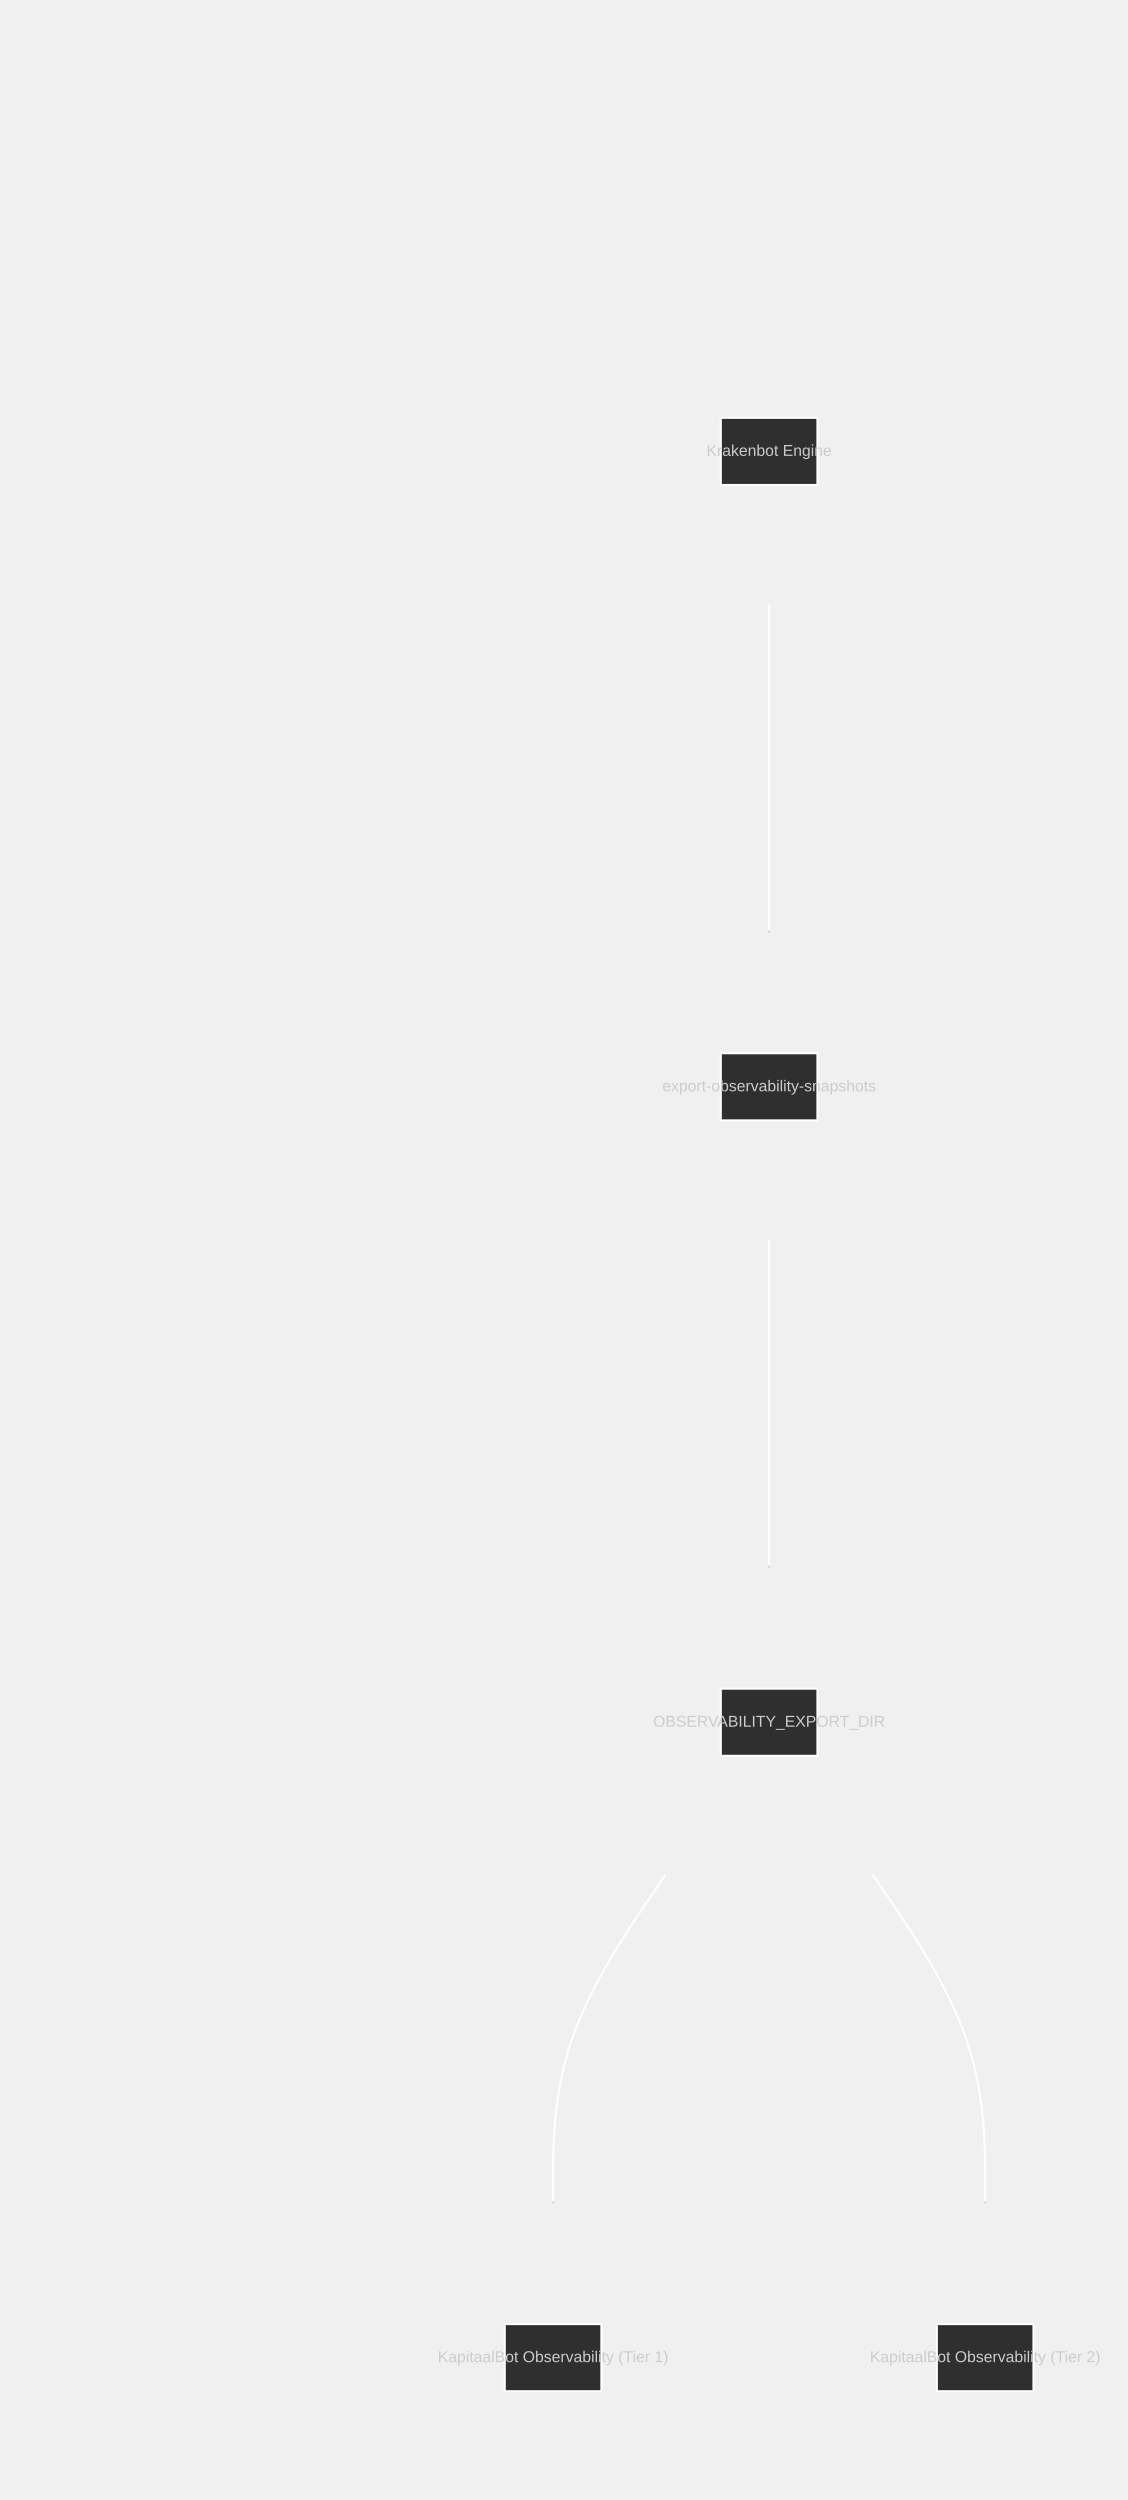
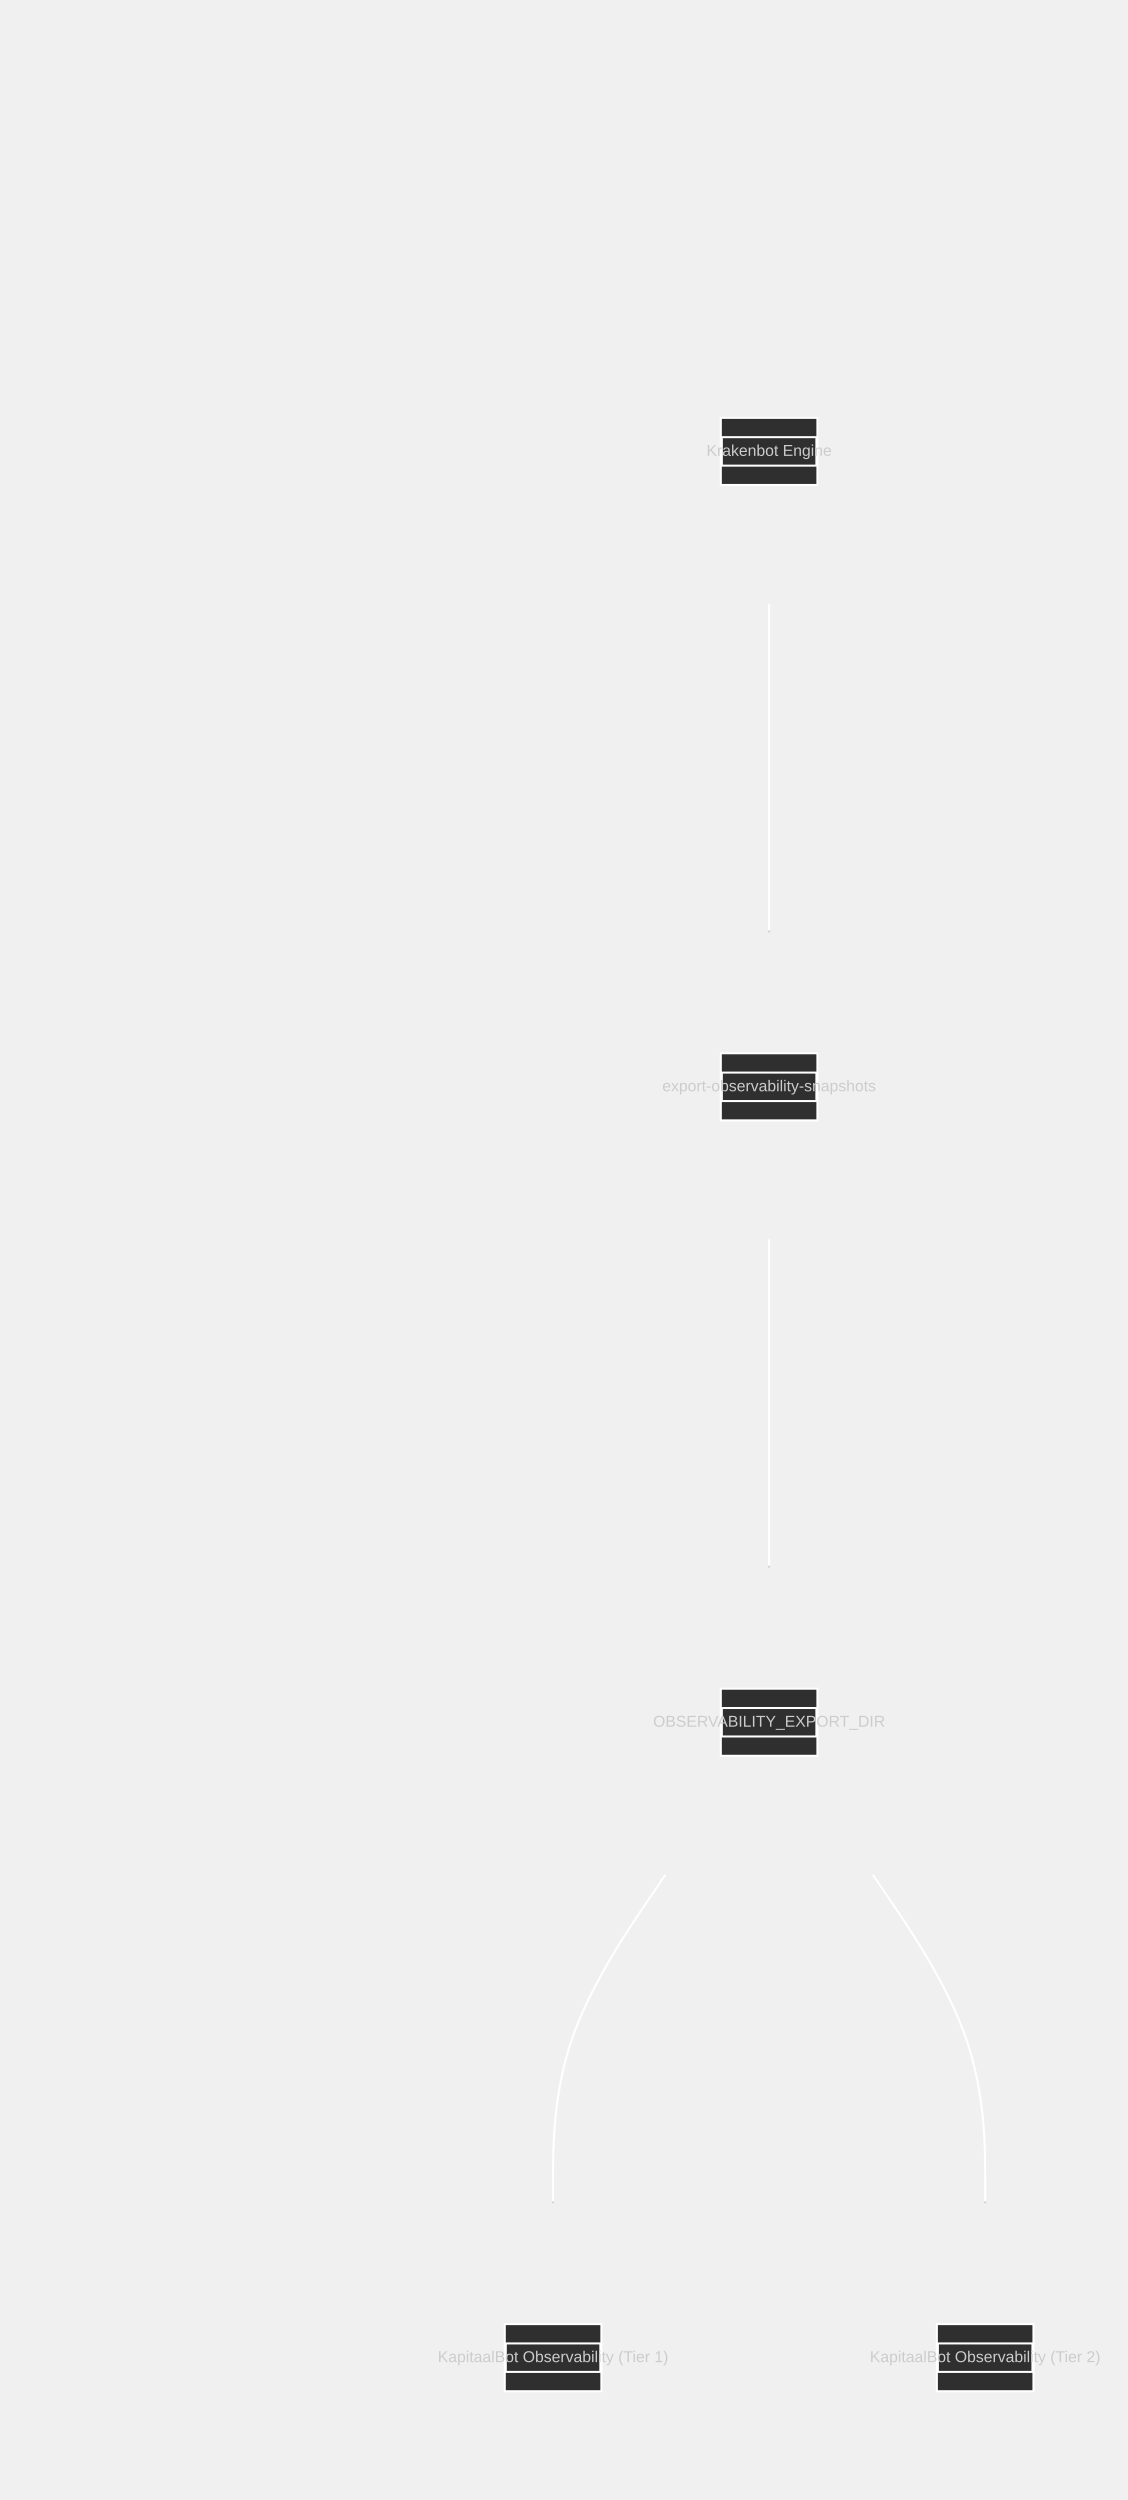
<svg xmlns="http://www.w3.org/2000/svg" id="bot-export-pipeline" width="100%" class="flowchart" style="max-width: 100%;" viewBox="-680 -580 2218 4918" role="graphics-document document" aria-roledescription="flowchart-v2">
  <style>#bot-export-pipeline{font-family:"trebuchet ms",verdana,arial,sans-serif;font-size:31px;fill:#ccc;}@keyframes edge-animation-frame{from{stroke-dashoffset:0;}}@keyframes dash{to{stroke-dashoffset:0;}}#bot-export-pipeline .edge-animation-slow{stroke-dasharray:9,5!important;stroke-dashoffset:900;animation:dash 50s linear infinite;stroke-linecap:round;}#bot-export-pipeline .edge-animation-fast{stroke-dasharray:9,5!important;stroke-dashoffset:900;animation:dash 20s linear infinite;stroke-linecap:round;}#bot-export-pipeline .error-icon{fill:#a44141;}#bot-export-pipeline .error-text{fill:#ddd;stroke:#ddd;}#bot-export-pipeline .edge-thickness-normal{stroke-width:4px;}#bot-export-pipeline .edge-thickness-thick{stroke-width:3.5px;}#bot-export-pipeline .edge-pattern-solid{stroke-dasharray:0;}#bot-export-pipeline .edge-thickness-invisible{stroke-width:0;fill:none;}#bot-export-pipeline .edge-pattern-dashed{stroke-dasharray:3;}#bot-export-pipeline .edge-pattern-dotted{stroke-dasharray:2;}#bot-export-pipeline .marker{fill:lightgrey;stroke:#ffffff;}#bot-export-pipeline .marker.cross{stroke:#ffffff;}#bot-export-pipeline svg{font-family:"trebuchet ms",verdana,arial,sans-serif;font-size:31px;}#bot-export-pipeline p{margin:0;}#bot-export-pipeline .label{font-family:"trebuchet ms",verdana,arial,sans-serif;color:#ccc;}#bot-export-pipeline .cluster-label text{fill:#F9FFFE;}#bot-export-pipeline .cluster-label span{color:#F9FFFE;}#bot-export-pipeline .cluster-label span p{background-color:transparent;}#bot-export-pipeline .label text,#bot-export-pipeline span{fill:#ccc;color:#ccc;}#bot-export-pipeline .node rect,#bot-export-pipeline .node circle,#bot-export-pipeline .node ellipse,#bot-export-pipeline .node polygon,#bot-export-pipeline .node path{fill:#2f2f2f;stroke:#ffffff;stroke-width:4px;}#bot-export-pipeline .rough-node .label text,#bot-export-pipeline .node .label text,#bot-export-pipeline .image-shape .label,#bot-export-pipeline .icon-shape .label{text-anchor:middle;}#bot-export-pipeline .node .katex path{fill:#000;stroke:#000;stroke-width:4px;}#bot-export-pipeline .rough-node .label,#bot-export-pipeline .node .label,#bot-export-pipeline .image-shape .label,#bot-export-pipeline .icon-shape .label{text-align:center;}#bot-export-pipeline .node.clickable{cursor:pointer;}#bot-export-pipeline .root .anchor path{fill:lightgrey!important;stroke-width:0;stroke:#ffffff;}#bot-export-pipeline .arrowheadPath{fill:lightgrey;}#bot-export-pipeline .edgePath .path{stroke:#ffffff;stroke-width:4px;}#bot-export-pipeline .flowchart-link{stroke:#ffffff;fill:none;}#bot-export-pipeline .edgeLabel{background-color:hsl(0, 0%, 34.412%);text-align:center;}#bot-export-pipeline .edgeLabel p{background-color:hsl(0, 0%, 34.412%);}#bot-export-pipeline .edgeLabel rect{opacity:0.5;background-color:hsl(0, 0%, 34.412%);fill:hsl(0, 0%, 34.412%);}#bot-export-pipeline .labelBkg{background-color:rgba(87.75, 87.75, 87.75, 0.5);}#bot-export-pipeline .cluster rect{fill:hsl(180, 1.587%, 28.353%);stroke:rgba(255, 255, 255, 0.25);stroke-width:4px;}#bot-export-pipeline .cluster text{fill:#F9FFFE;}#bot-export-pipeline .cluster span{color:#F9FFFE;}#bot-export-pipeline div.mermaidTooltip{position:absolute;text-align:center;max-width: 100%;padding:2px;font-family:"trebuchet ms",verdana,arial,sans-serif;font-size:23px;background:hsl(20, 1.587%, 12.353%);border:1px solid rgba(255, 255, 255, 0.25);border-radius:2px;pointer-events:none;z-index:100;}#bot-export-pipeline .flowchartTitleText{text-anchor:middle;font-size:35px;fill:#ccc;}#bot-export-pipeline rect.text{fill:none;stroke-width:0;}#bot-export-pipeline .icon-shape,#bot-export-pipeline .image-shape{background-color:hsl(0, 0%, 34.412%);text-align:center;}#bot-export-pipeline .icon-shape p,#bot-export-pipeline .image-shape p{background-color:hsl(0, 0%, 34.412%);padding:2px;}#bot-export-pipeline .icon-shape .label rect,#bot-export-pipeline .image-shape .label rect{opacity:0.5;background-color:hsl(0, 0%, 34.412%);fill:hsl(0, 0%, 34.412%);}#bot-export-pipeline .label-icon{display:inline-block;height:1em;overflow:visible;vertical-align:-0.125em;}#bot-export-pipeline .node .label-icon path{fill:currentColor;stroke:revert;stroke-width:revert;}#bot-export-pipeline :root{--mermaid-font-family:"trebuchet ms",verdana,arial,sans-serif;}</style>
  <g>
    <marker id="bot-export-pipeline_flowchart-v2-pointEnd" class="marker flowchart-v2" viewBox="0 0 10 10" refX="5" refY="5" markerUnits="userSpaceOnUse" markerWidth="8" markerHeight="8" orient="auto">
      <path d="M 0 0 L 10 5 L 0 10 z" class="arrowMarkerPath" style="stroke-width: 1; stroke-dasharray: 1,0;" />
    </marker>
    <marker id="bot-export-pipeline_flowchart-v2-pointStart" class="marker flowchart-v2" viewBox="0 0 10 10" refX="4.5" refY="5" markerUnits="userSpaceOnUse" markerWidth="8" markerHeight="8" orient="auto">
      <path d="M 0 5 L 10 10 L 10 0 z" class="arrowMarkerPath" style="stroke-width: 1; stroke-dasharray: 1,0;" />
    </marker>
    <marker id="bot-export-pipeline_flowchart-v2-circleEnd" class="marker flowchart-v2" viewBox="0 0 10 10" refX="11" refY="5" markerUnits="userSpaceOnUse" markerWidth="11" markerHeight="11" orient="auto">
      <circle cx="5" cy="5" r="5" class="arrowMarkerPath" style="stroke-width: 1; stroke-dasharray: 1,0;" />
    </marker>
    <marker id="bot-export-pipeline_flowchart-v2-circleStart" class="marker flowchart-v2" viewBox="0 0 10 10" refX="-1" refY="5" markerUnits="userSpaceOnUse" markerWidth="11" markerHeight="11" orient="auto">
      <circle cx="5" cy="5" r="5" class="arrowMarkerPath" style="stroke-width: 1; stroke-dasharray: 1,0;" />
    </marker>
    <marker id="bot-export-pipeline_flowchart-v2-crossEnd" class="marker cross flowchart-v2" viewBox="0 0 11 11" refX="12" refY="5.2" markerUnits="userSpaceOnUse" markerWidth="11" markerHeight="11" orient="auto">
      <path d="M 1,1 l 9,9 M 10,1 l -9,9" class="arrowMarkerPath" style="stroke-width: 2; stroke-dasharray: 1,0;" />
    </marker>
    <marker id="bot-export-pipeline_flowchart-v2-crossStart" class="marker cross flowchart-v2" viewBox="0 0 11 11" refX="-1" refY="5.2" markerUnits="userSpaceOnUse" markerWidth="11" markerHeight="11" orient="auto">
      <path d="M 1,1 l 9,9 M 10,1 l -9,9" class="arrowMarkerPath" style="stroke-width: 2; stroke-dasharray: 1,0;" />
    </marker>
    <g class="root">
      <g class="clusters" />
      <g class="edgePaths">
        <path d="M833,608L833,662.167C833,716.333,833,824.667,833,932.333C833,1040,833,1147,833,1200.5L833,1254" id="L_BotEngine_Export_0" class=" edge-thickness-normal edge-pattern-solid edge-thickness-normal edge-pattern-solid flowchart-link" style=";" data-edge="true" data-et="edge" data-id="L_BotEngine_Export_0" data-points="W3sieCI6ODMzLCJ5Ijo2MDh9LHsieCI6ODMzLCJ5Ijo5MzN9LHsieCI6ODMzLCJ5IjoxMjU4fV0=" marker-end="url(#bot-export-pipeline_flowchart-v2-pointEnd)" />
        <path d="M833,1858L833,1912.167C833,1966.333,833,2074.667,833,2182.333C833,2290,833,2397,833,2450.5L833,2504" id="L_Export_Dir_0" class=" edge-thickness-normal edge-pattern-solid edge-thickness-normal edge-pattern-solid flowchart-link" style=";" data-edge="true" data-et="edge" data-id="L_Export_Dir_0" data-points="W3sieCI6ODMzLCJ5IjoxODU4fSx7IngiOjgzMywieSI6MjE4M30seyJ4Ijo4MzMsInkiOjI1MDh9XQ==" marker-end="url(#bot-export-pipeline_flowchart-v2-pointEnd)" />
        <path d="M629,3108L592.167,3162.167C555.333,3216.333,481.667,3324.667,444.833,3432.333C408,3540,408,3647,408,3700.5L408,3754" id="L_Dir_SiteTier1_0" class=" edge-thickness-normal edge-pattern-solid edge-thickness-normal edge-pattern-solid flowchart-link" style=";" data-edge="true" data-et="edge" data-id="L_Dir_SiteTier1_0" data-points="W3sieCI6NjI5LCJ5IjozMTA4fSx7IngiOjQwOCwieSI6MzQzM30seyJ4Ijo0MDgsInkiOjM3NTh9XQ==" marker-end="url(#bot-export-pipeline_flowchart-v2-pointEnd)" />
        <path d="M1037,3108L1073.833,3162.167C1110.667,3216.333,1184.333,3324.667,1221.167,3432.333C1258,3540,1258,3647,1258,3700.5L1258,3754" id="L_Dir_SiteTier2_0" class=" edge-thickness-normal edge-pattern-solid edge-thickness-normal edge-pattern-solid flowchart-link" style=";" data-edge="true" data-et="edge" data-id="L_Dir_SiteTier2_0" data-points="W3sieCI6MTAzNywieSI6MzEwOH0seyJ4IjoxMjU4LCJ5IjozNDMzfSx7IngiOjEyNTgsInkiOjM3NTh9XQ==" marker-end="url(#bot-export-pipeline_flowchart-v2-pointEnd)" />
      </g>
      <g class="edgeLabels">
        <g class="edgeLabel">
          <g class="label" data-id="L_BotEngine_Export_0" transform="translate(-400, -300)">
            <text y="-10.1" text-anchor="middle">
              <tspan class="text-outer-tspan row" x="0" y="-0.1em" dy="1.1em" text-anchor="middle" />
            </text>
          </g>
        </g>
        <g>
          <rect class="background" style="stroke: none" />
        </g>
        <g class="edgeLabel">
          <g class="label" data-id="L_Export_Dir_0" transform="translate(-400, -300)">
            <text y="-10.1" text-anchor="middle">
              <tspan class="text-outer-tspan row" x="0" y="-0.1em" dy="1.1em" text-anchor="middle" />
            </text>
          </g>
        </g>
        <g>
          <rect class="background" style="stroke: none" />
        </g>
        <g class="edgeLabel">
          <g class="label" data-id="L_Dir_SiteTier1_0" transform="translate(-400, -300)">
            <text y="-10.1" text-anchor="middle">
              <tspan class="text-outer-tspan row" x="0" y="-0.1em" dy="1.1em" text-anchor="middle" />
            </text>
          </g>
        </g>
        <g>
          <rect class="background" style="stroke: none" />
        </g>
        <g class="edgeLabel">
          <g class="label" data-id="L_Dir_SiteTier2_0" transform="translate(-400, -300)">
            <text y="-10.1" text-anchor="middle">
              <tspan class="text-outer-tspan row" x="0" y="-0.1em" dy="1.1em" text-anchor="middle" />
            </text>
          </g>
        </g>
        <g>
          <rect class="background" style="stroke: none" />
        </g>
      </g>
-       <g class="nodes">
+       <g class="nodes" style="isolation:isolate">
        <g class="node default  " id="flowchart-BotEngine-0" transform="translate(833, 308)">
-           <rect class="basic label-container" style="" x="-95" y="-66" width="190" height="132" fill="#2f2f2f" />
+           <rect class="basic label-container" style="" x="-95" y="-66" width="190" height="132" fill="#2f2f2f" fill-opacity="1" />
          <g class="label" style="" transform="translate(0, 0)">
-             <rect />
+             <rect x="-93" y="-28" width="186" height="56" fill="#2f2f2f" fill-opacity="1" />
            <text x="0" y="0" text-anchor="middle" dominant-baseline="middle" style="font-size:31px;fill:#ccc;">Krakenbot Engine</text>
          </g>
        </g>
        <g class="node default  " id="flowchart-Export-1" transform="translate(833, 1558)">
-           <rect class="basic label-container" style="" x="-95" y="-66" width="190" height="132" fill="#2f2f2f" />
+           <rect class="basic label-container" style="" x="-95" y="-66" width="190" height="132" fill="#2f2f2f" fill-opacity="1" />
          <g class="label" style="" transform="translate(0, 0)">
-             <rect />
+             <rect x="-93" y="-28" width="186" height="56" fill="#2f2f2f" fill-opacity="1" />
            <text x="0" y="0" text-anchor="middle" dominant-baseline="middle" style="font-size:31px;fill:#ccc;">export-observability-snapshots</text>
          </g>
        </g>
        <g class="node default  " id="flowchart-Dir-3" transform="translate(833, 2808)">
-           <rect class="basic label-container" style="" x="-95" y="-66" width="190" height="132" fill="#2f2f2f" />
+           <rect class="basic label-container" style="" x="-95" y="-66" width="190" height="132" fill="#2f2f2f" fill-opacity="1" />
          <g class="label" style="" transform="translate(0, 0)">
-             <rect />
+             <rect x="-93" y="-28" width="186" height="56" fill="#2f2f2f" fill-opacity="1" />
            <text x="0" y="0" text-anchor="middle" dominant-baseline="middle" style="font-size:31px;fill:#ccc;">OBSERVABILITY_EXPORT_DIR</text>
          </g>
        </g>
        <g class="node default  " id="flowchart-SiteTier1-5" transform="translate(408, 4058)">
-           <rect class="basic label-container" style="" x="-95" y="-66" width="190" height="132" fill="#2f2f2f" />
+           <rect class="basic label-container" style="" x="-95" y="-66" width="190" height="132" fill="#2f2f2f" fill-opacity="1" />
          <g class="label" style="" transform="translate(0, 0)">
-             <rect />
+             <rect x="-93" y="-28" width="186" height="56" fill="#2f2f2f" fill-opacity="1" />
            <text x="0" y="0" text-anchor="middle" dominant-baseline="middle" style="font-size:31px;fill:#ccc;">KapitaalBot Observability (Tier 1)</text>
          </g>
        </g>
        <g class="node default  " id="flowchart-SiteTier2-7" transform="translate(1258, 4058)">
-           <rect class="basic label-container" style="" x="-95" y="-66" width="190" height="132" fill="#2f2f2f" />
+           <rect class="basic label-container" style="" x="-95" y="-66" width="190" height="132" fill="#2f2f2f" fill-opacity="1" />
          <g class="label" style="" transform="translate(0, 0)">
-             <rect />
+             <rect x="-93" y="-28" width="186" height="56" fill="#2f2f2f" fill-opacity="1" />
            <text x="0" y="0" text-anchor="middle" dominant-baseline="middle" style="font-size:31px;fill:#ccc;">KapitaalBot Observability (Tier 2)</text>
          </g>
        </g>
      </g>
    </g>
  </g>
</svg>
